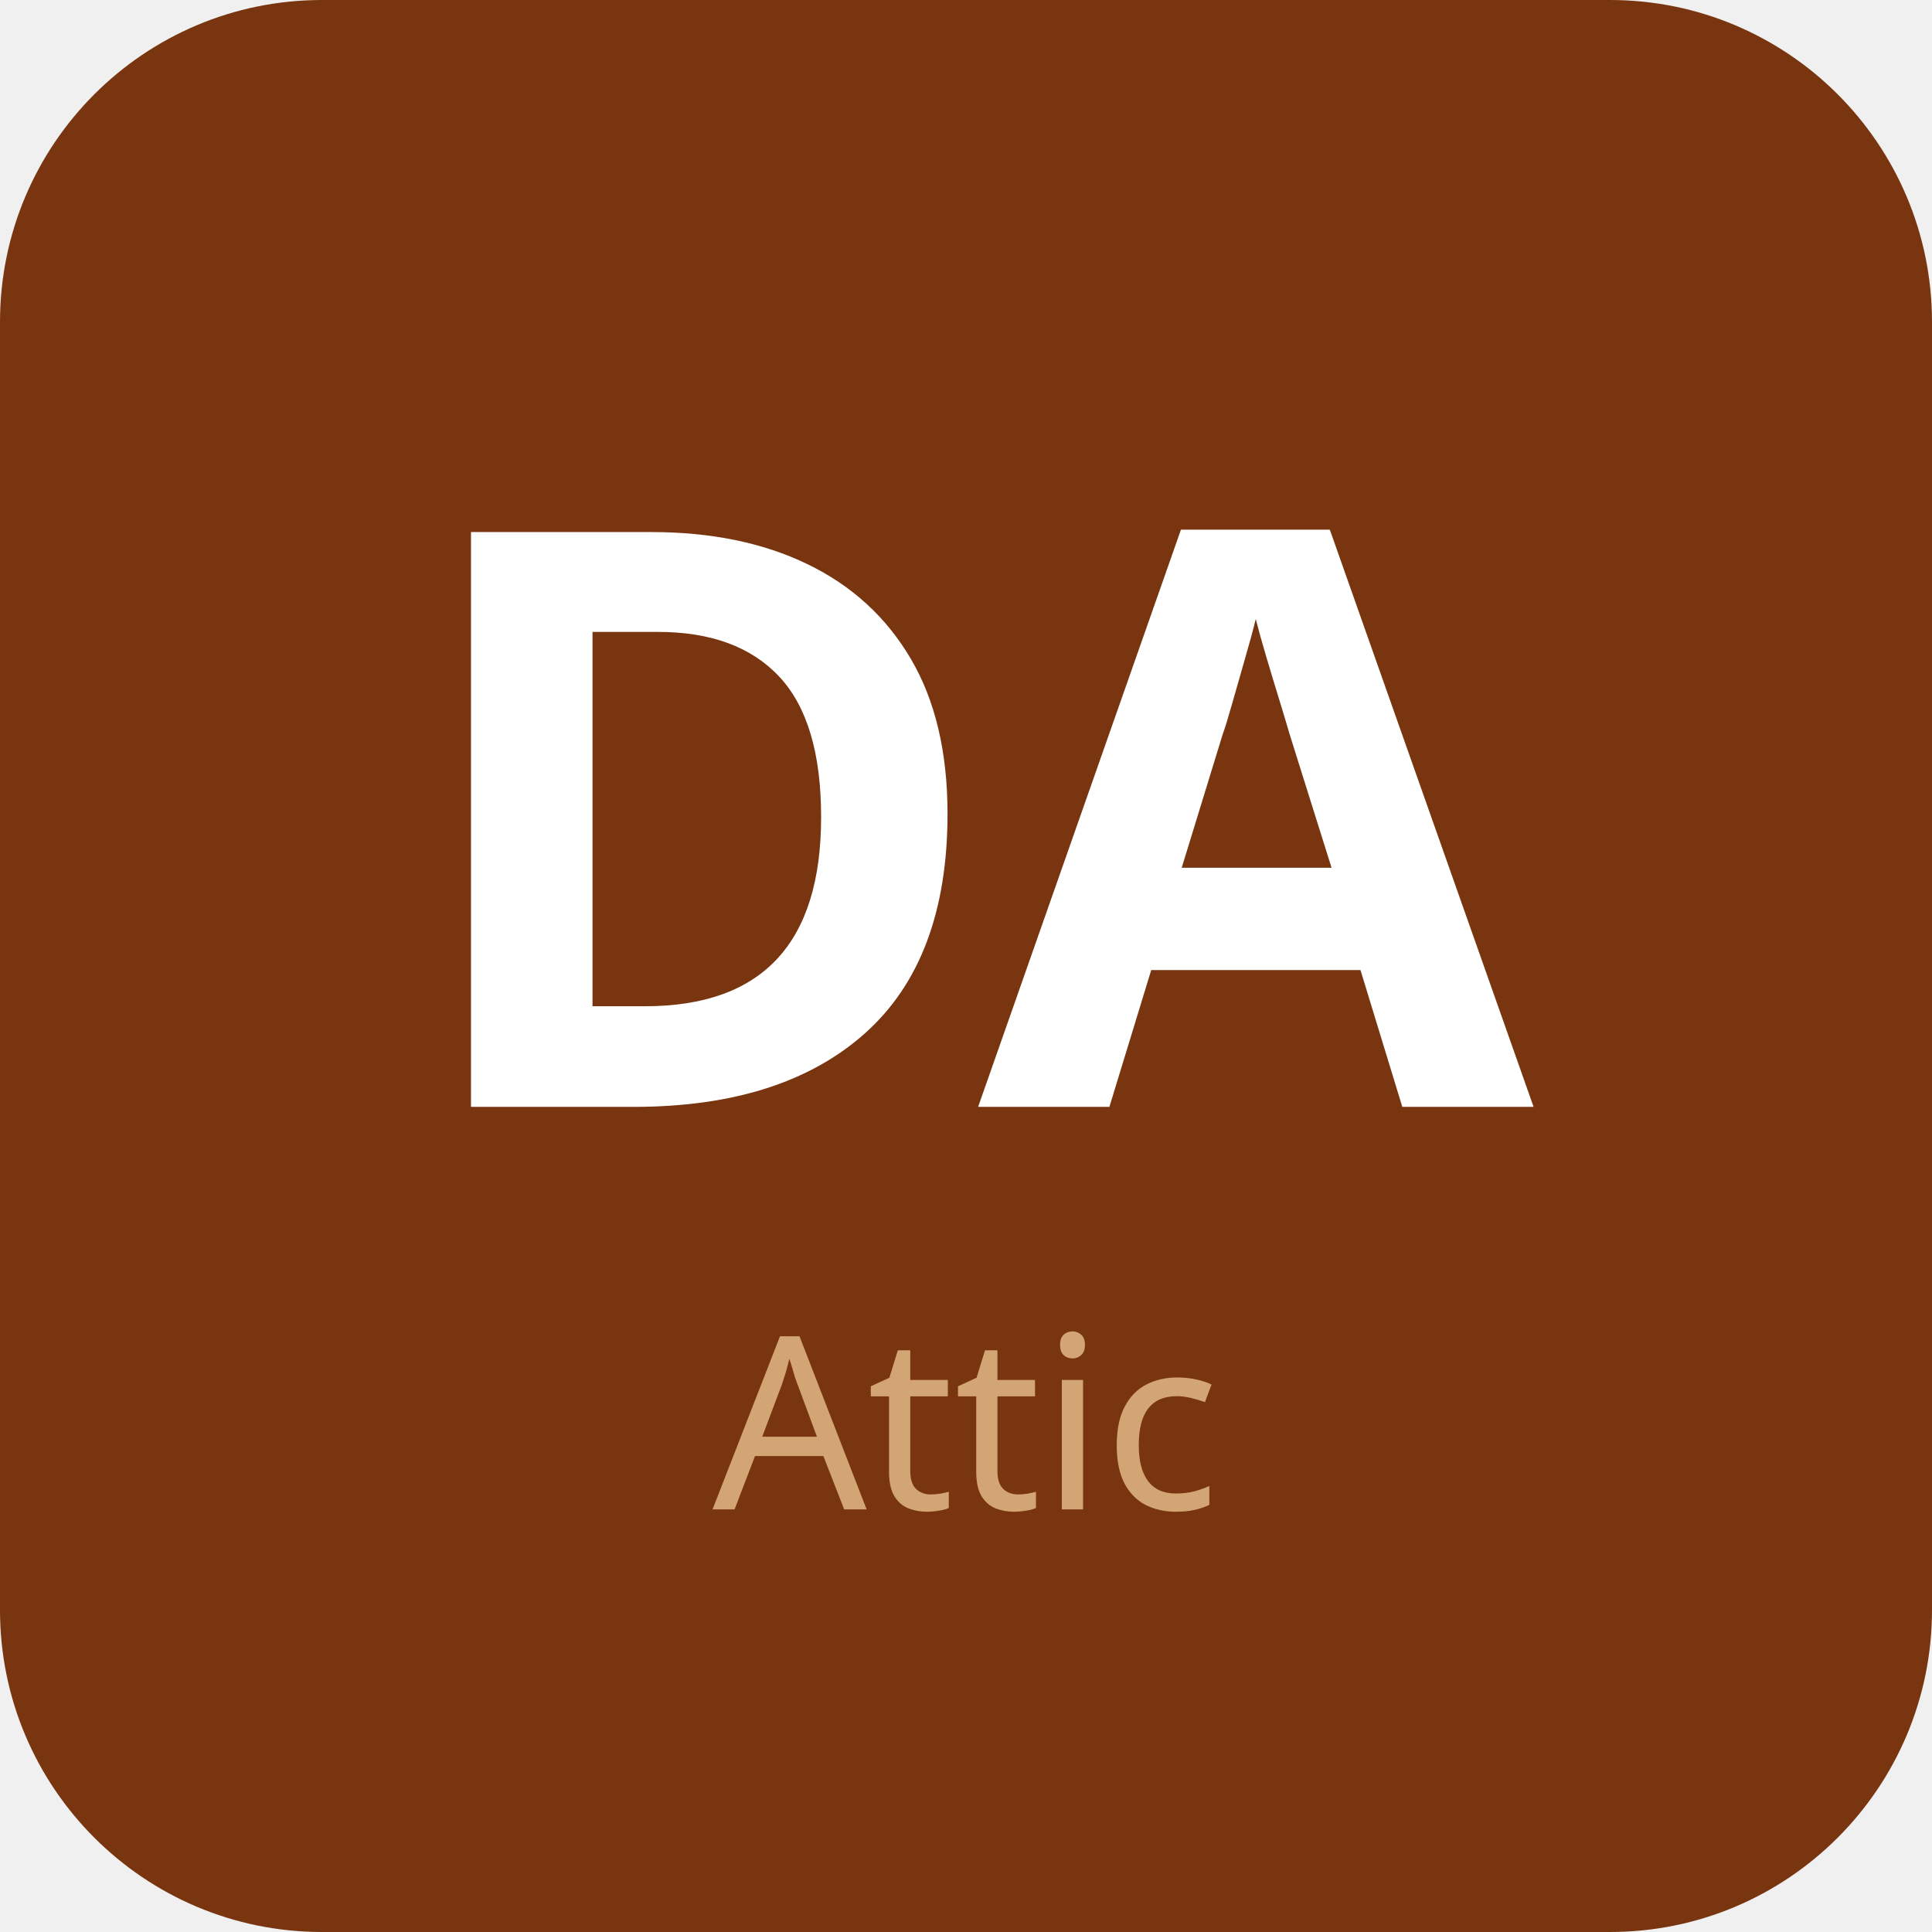
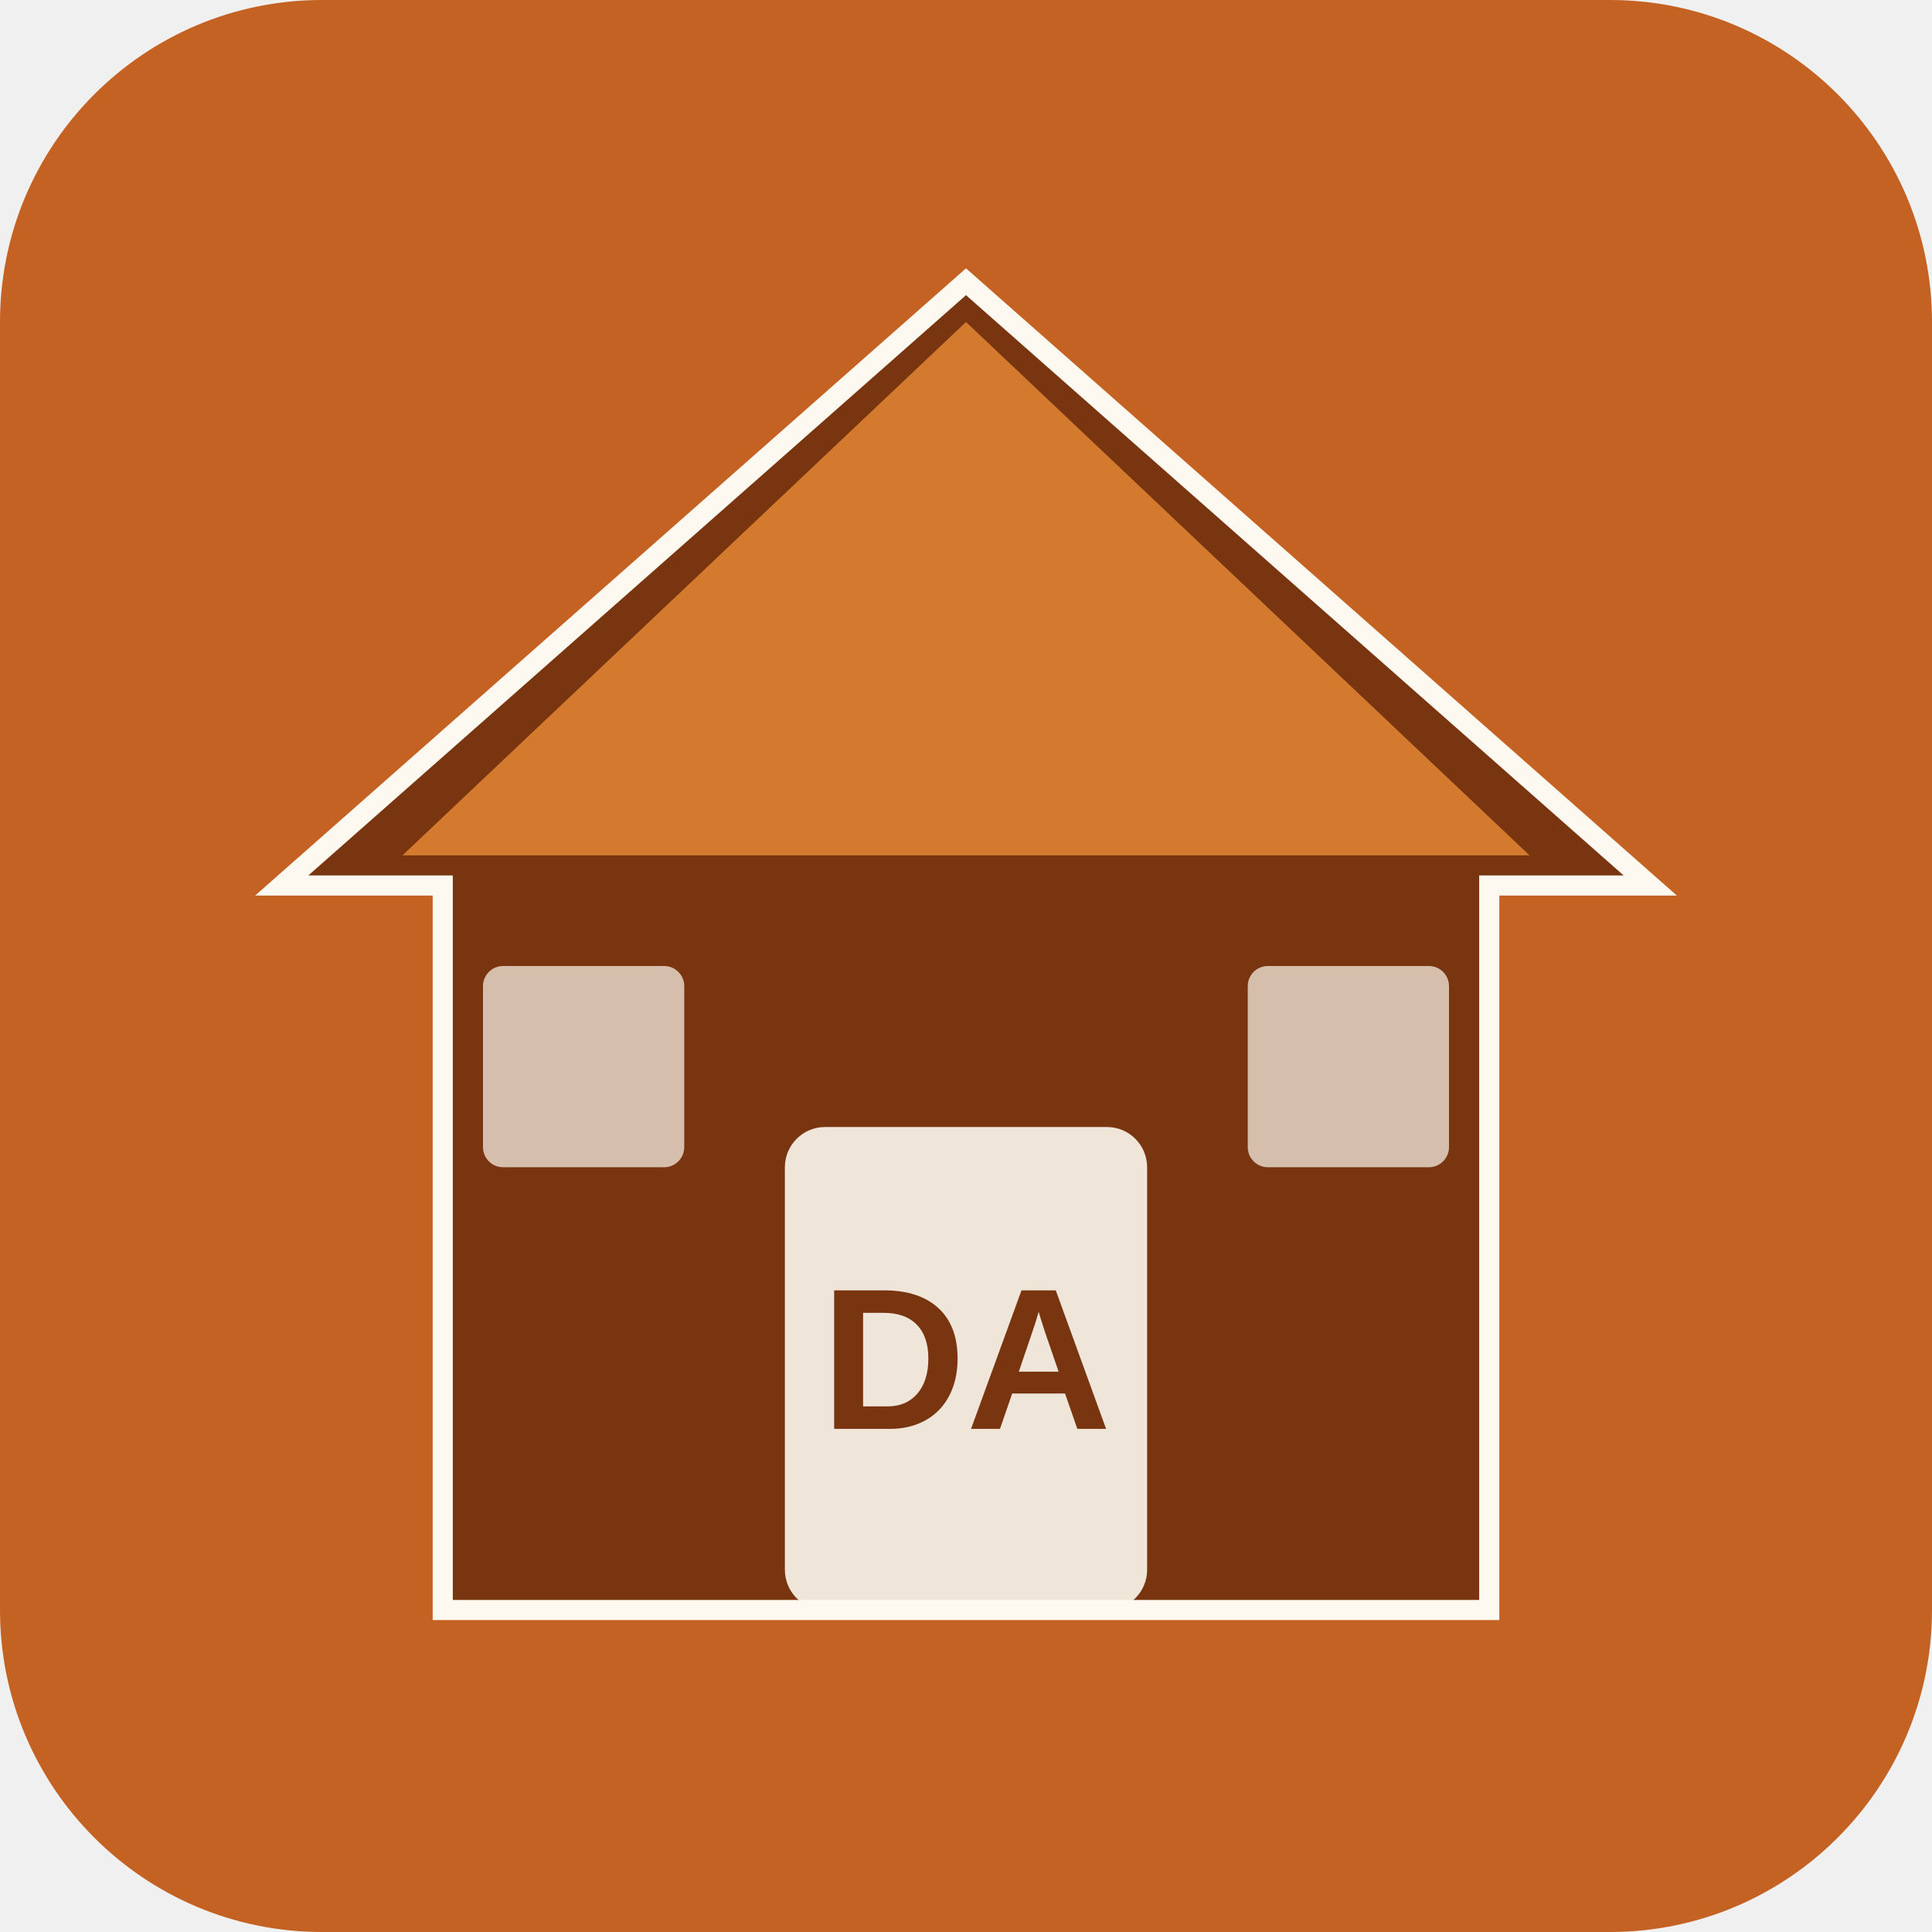
<svg xmlns="http://www.w3.org/2000/svg" width="192" height="192" viewBox="0 0 192 192">
-   <rect width="192" height="192" rx="32" fill="#78350f" />
-   <text x="96" y="110" font-size="80" text-anchor="middle" fill="white" font-family="sans-serif" font-weight="bold">DA</text>
-   <text x="96" y="150" font-size="24" text-anchor="middle" fill="#d4a574" font-family="sans-serif">Attic</text>
+   <rect width="192" height="192" rx="32" fill="#c46224" />
+   <path d="M96 28L28 88H44V160H148V88H164L96 28Z" fill="#78350f" stroke="#fdf8f0" stroke-width="2" />
+   <path d="M96 32L40 85H152L96 32Z" fill="#d47a2e" />
+   <rect x="78" y="112" width="36" height="48" rx="4" fill="#fdf8f0" opacity="0.9" />
+   <rect x="48" y="96" width="20" height="20" rx="2" fill="#fdf8f0" opacity="0.7" />
+   <rect x="124" y="96" width="20" height="20" rx="2" fill="#fdf8f0" opacity="0.7" />
+   <text x="96" y="142" font-size="20" text-anchor="middle" fill="#78350f" font-weight="bold" font-family="Arial, sans-serif">DA</text>
</svg>
